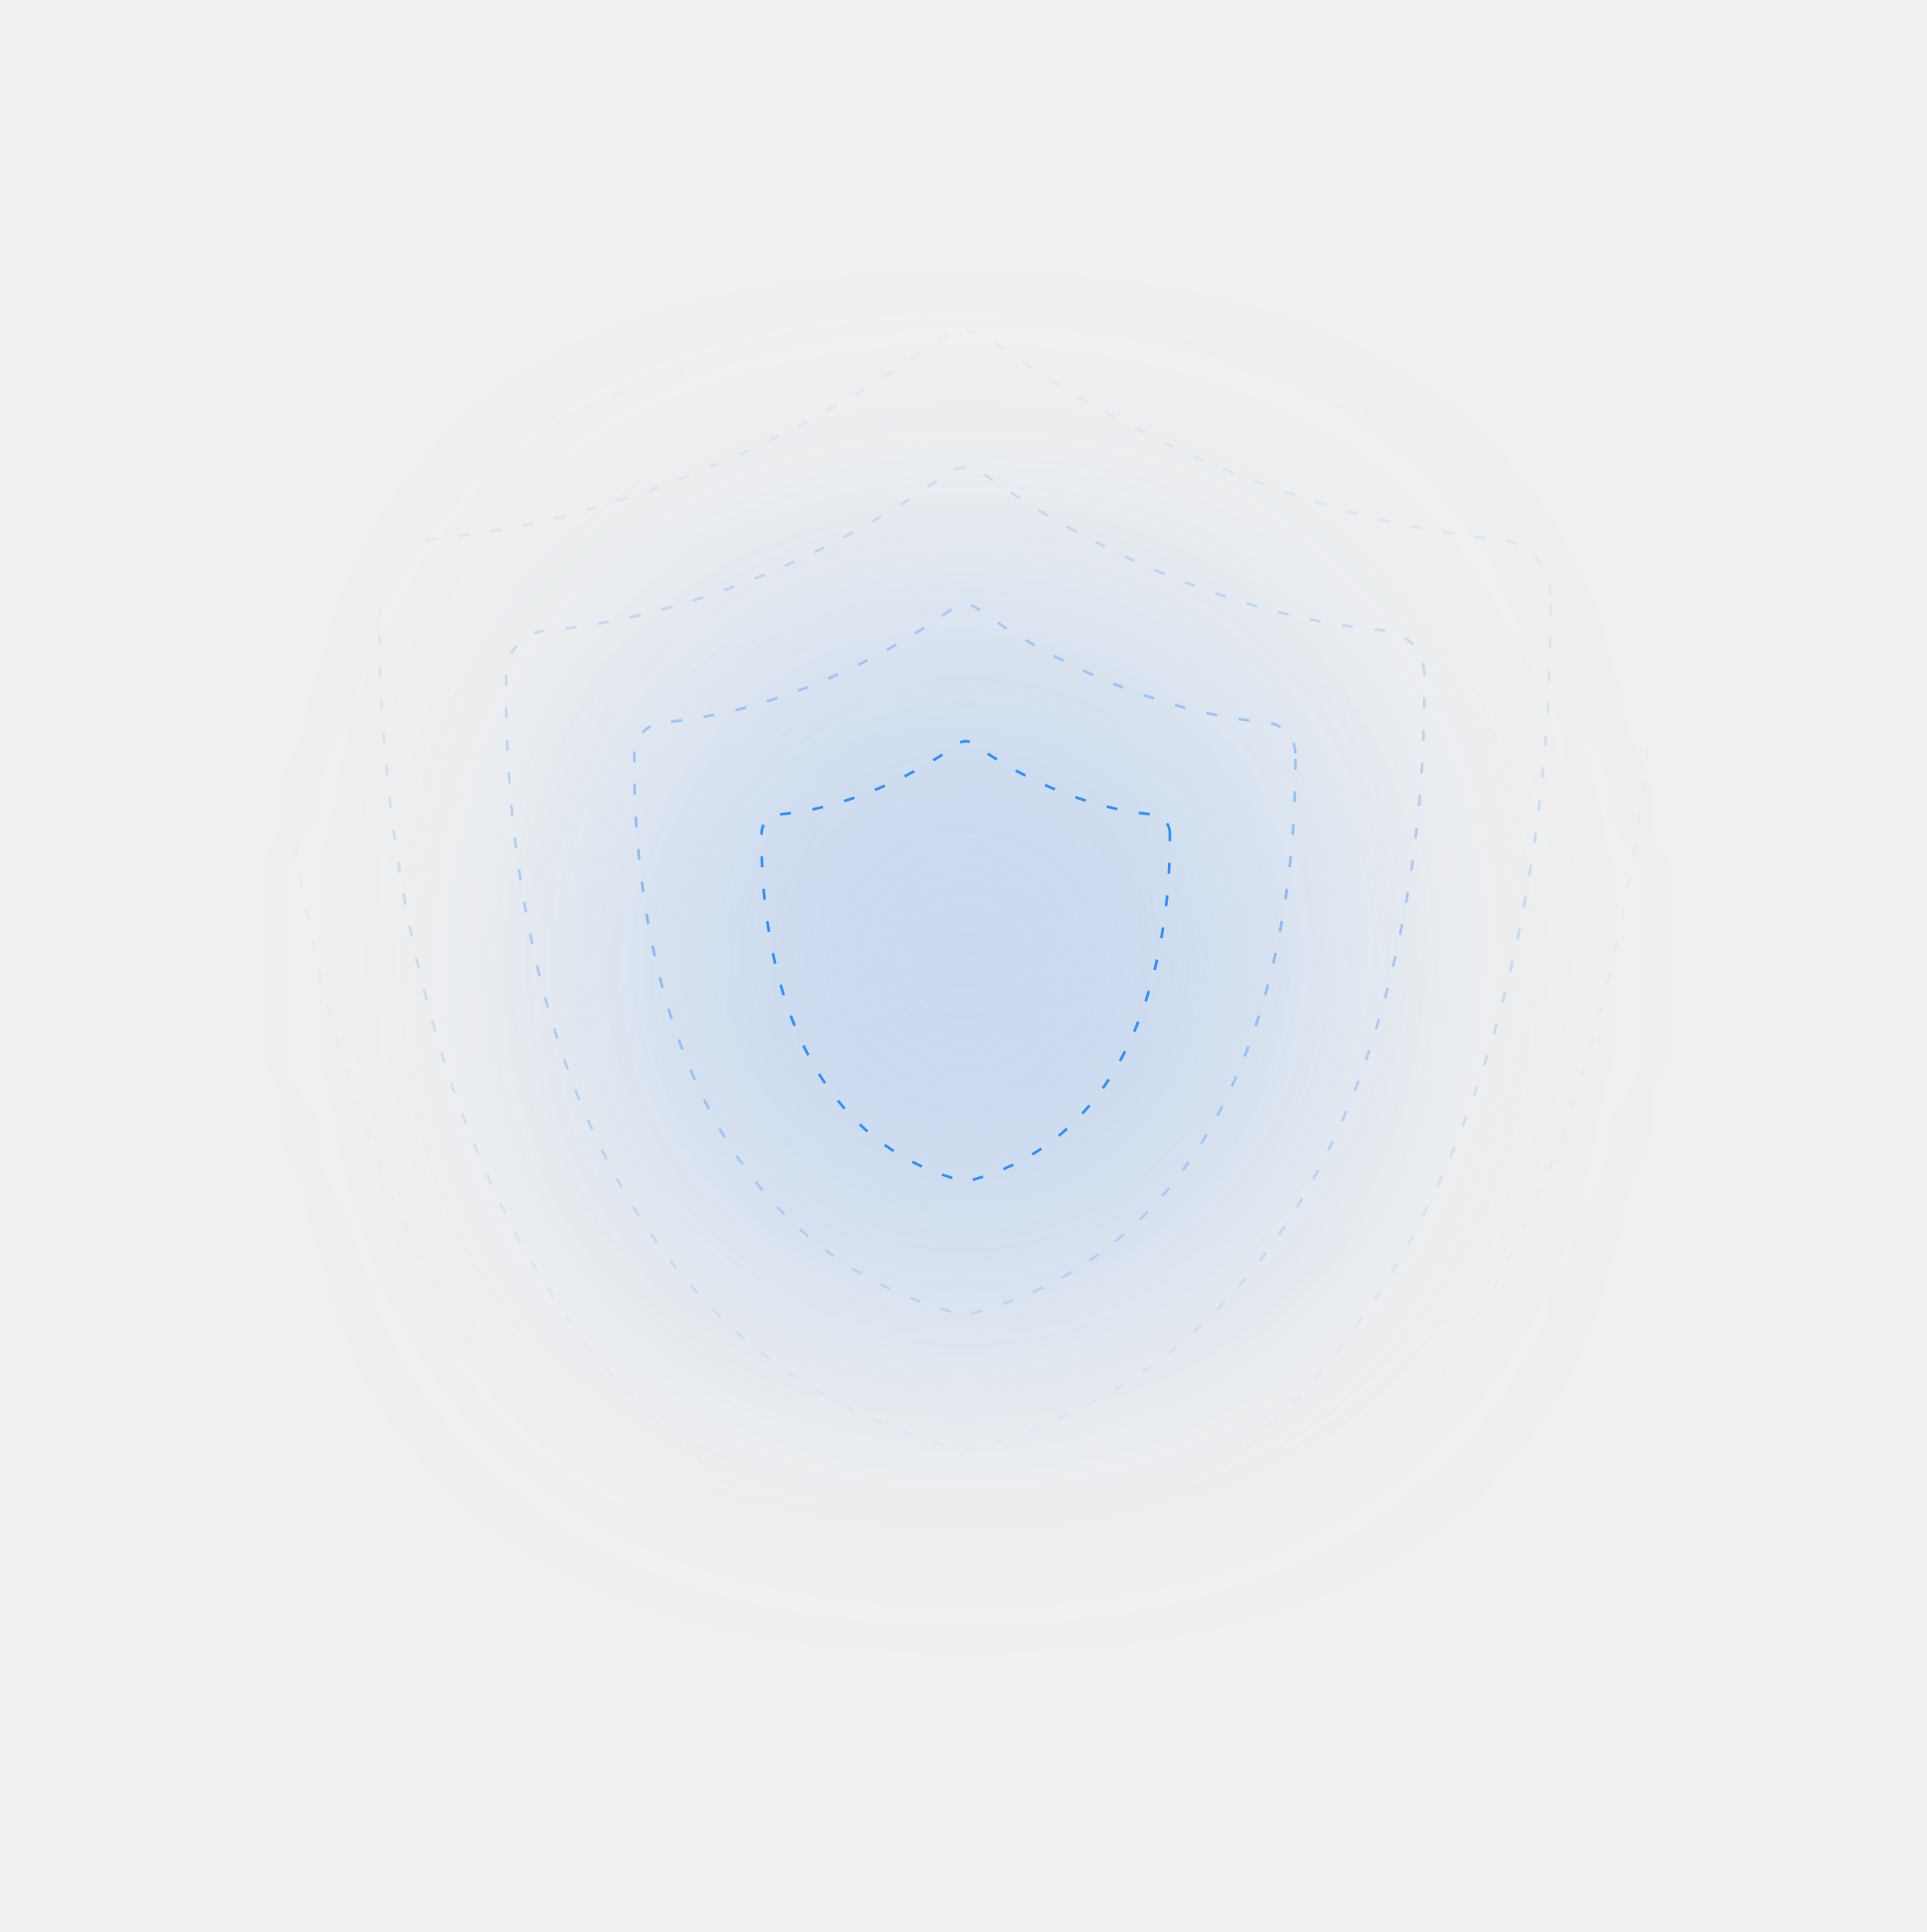
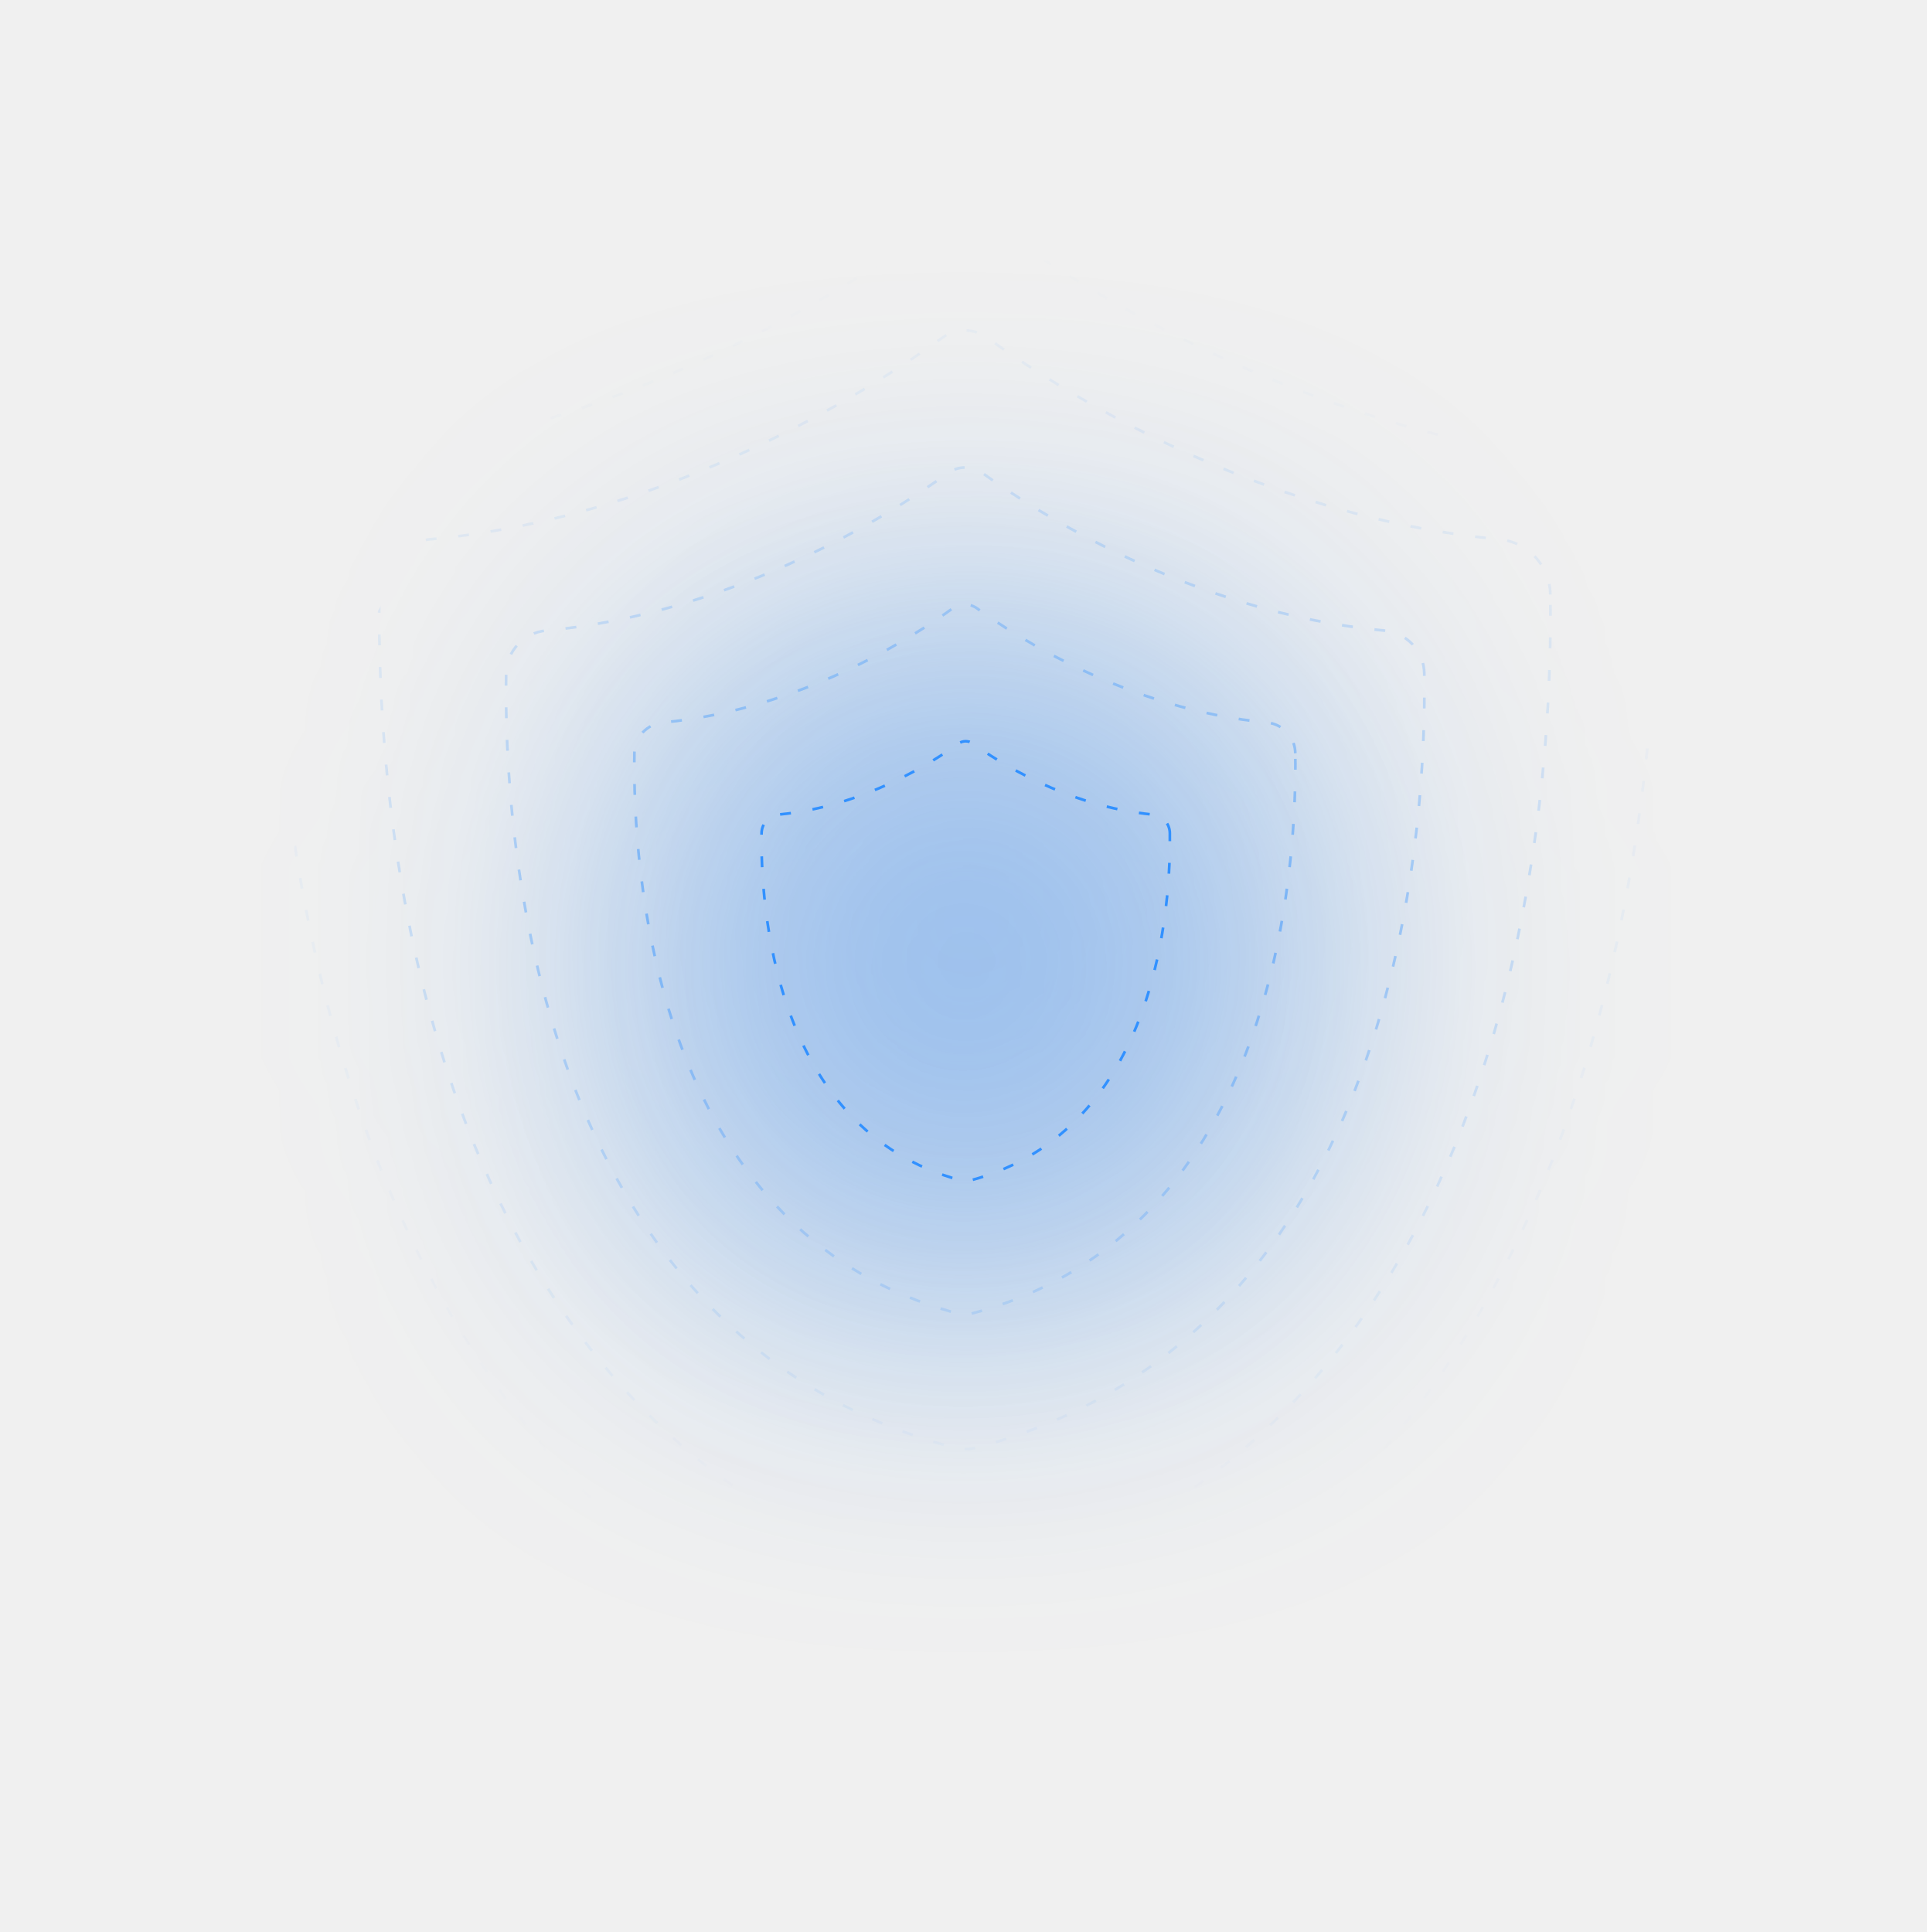
<svg xmlns="http://www.w3.org/2000/svg" width="709" height="711" viewBox="0 0 709 711" fill="none">
  <g opacity="0.4">
    <g filter="url(#filter0_f_1160)">
      <path d="M416.522 339.405C408.742 305.809 375.074 284.91 341.478 292.69C307.882 300.47 286.828 334.041 294.608 367.637C302.388 401.233 336.056 422.132 369.652 414.352C403.248 406.572 424.302 373.001 416.522 339.405Z" fill="url(#paint0_radial_1160)" />
-       <path d="M416.522 339.405C408.742 305.809 375.074 284.91 341.478 292.69C307.882 300.47 286.828 334.041 294.608 367.637C302.388 401.233 336.056 422.132 369.652 414.352C403.248 406.572 424.302 373.001 416.522 339.405Z" stroke="#D3E5FF" stroke-width="47.132" />
+       <path d="M416.522 339.405C408.742 305.809 375.074 284.91 341.478 292.69C307.882 300.47 286.828 334.041 294.608 367.637C302.388 401.233 336.056 422.132 369.652 414.352C403.248 406.572 424.302 373.001 416.522 339.405Z" stroke="#0070F3" stroke-width="47.132" />
    </g>
    <g style="mix-blend-mode:color" filter="url(#filter1_f_1160)">
      <rect width="116.031" height="115.896" rx="57.948" transform="matrix(-0.938454 0.345405 0.345405 0.938454 388.806 282.816)" fill="url(#paint1_radial_1160)" />
    </g>
    <g filter="url(#filter2_f_1160)">
      <path d="M402.795 354.009C418.238 334.526 414.964 306.213 395.481 290.77C375.998 275.326 347.685 278.601 332.241 298.083L312.121 323.467C296.677 342.95 299.952 371.263 319.434 386.706C338.917 402.15 367.231 398.875 382.674 379.393L402.795 354.009Z" fill="url(#paint2_angular_1160)" />
    </g>
    <g style="mix-blend-mode:lighten" filter="url(#filter3_f_1160)">
      <rect width="175.853" height="175.648" rx="87.824" transform="matrix(-1 -8.74228e-08 -8.74228e-08 1 442.435 268.993)" fill="#0761D1" />
    </g>
  </g>
  <mask id="mask0_1160" style="mask-type:alpha" maskUnits="userSpaceOnUse" x="105" y="95" width="516" height="516">
    <circle cx="363" cy="353" r="258" fill="url(#paint3_radial_1160)" />
  </mask>
  <g mask="url(#mask0_1160)">
    <g filter="url(#filter4_b_1160)">
      <mask id="path-6-inside-1_1160" fill="white">
        <path d="M430.924 306.578C430.875 302.761 427.937 299.607 424.137 299.259C392.556 296.304 366.783 279.425 358.286 273.251C356.51 271.957 354.104 271.957 352.328 273.251C343.848 279.425 318.075 296.304 286.493 299.259C282.693 299.607 279.772 302.761 279.706 306.578C279.324 331.49 283.324 416.068 353.407 434.889C354.651 435.221 355.962 435.221 357.207 434.889C427.29 416.085 431.29 331.49 430.924 306.578Z" />
      </mask>
      <path d="M430.924 306.578C430.875 302.761 427.937 299.607 424.137 299.259C392.556 296.304 366.783 279.425 358.286 273.251C356.51 271.957 354.104 271.957 352.328 273.251C343.848 279.425 318.075 296.304 286.493 299.259C282.693 299.607 279.772 302.761 279.706 306.578C279.324 331.49 283.324 416.068 353.407 434.889C354.651 435.221 355.962 435.221 357.207 434.889C427.29 416.085 431.29 331.49 430.924 306.578Z" stroke="#3291FF" stroke-width="2" stroke-dasharray="4 8" mask="url(#path-6-inside-1_1160)" />
    </g>
    <mask id="mask1_1160" style="mask-type:alpha" maskUnits="userSpaceOnUse" x="27" y="0" width="656" height="707">
      <mask id="path-8-inside-2_1160" fill="white">
        <path d="M682.915 148.742C682.699 132.194 669.959 118.523 653.478 117.012C516.513 104.205 404.737 31.033 367.887 4.268C360.186 -1.344 349.75 -1.344 342.049 4.268C305.27 31.033 193.495 104.205 56.53 117.012C40.048 118.523 27.38 132.194 27.093 148.742C25.437 256.737 42.783 623.389 346.727 704.979C352.125 706.418 357.811 706.418 363.209 704.979C667.153 623.461 684.498 256.737 682.915 148.742Z" />
      </mask>
-       <path d="M682.915 148.742C682.699 132.194 669.959 118.523 653.478 117.012C516.513 104.205 404.737 31.033 367.887 4.268C360.186 -1.344 349.75 -1.344 342.049 4.268C305.27 31.033 193.495 104.205 56.53 117.012C40.048 118.523 27.38 132.194 27.093 148.742C25.437 256.737 42.783 623.389 346.727 704.979C352.125 706.418 357.811 706.418 363.209 704.979C667.153 623.461 684.498 256.737 682.915 148.742Z" fill="url(#paint4_linear_1160)" stroke="#E3D7FC" stroke-width="2" mask="url(#path-8-inside-2_1160)" />
+       <path d="M682.915 148.742C682.699 132.194 669.959 118.523 653.478 117.012C516.513 104.205 404.737 31.033 367.887 4.268C360.186 -1.344 349.75 -1.344 342.049 4.268C305.27 31.033 193.495 104.205 56.53 117.012C40.048 118.523 27.38 132.194 27.093 148.742C25.437 256.737 42.783 623.389 346.727 704.979C352.125 706.418 357.811 706.418 363.209 704.979C667.153 623.461 684.498 256.737 682.915 148.742Z" fill="url(#paint4_linear_1160)" stroke="#0070F3" stroke-width="2" mask="url(#path-8-inside-2_1160)" />
    </mask>
    <g mask="url(#mask1_1160)">
      <g opacity="0.5">
        <mask id="path-9-inside-3_1160" fill="white">
          <path d="M477.086 277.17C477.005 271.023 472.263 265.946 466.126 265.384C415.133 260.627 373.518 233.449 359.799 223.508C356.932 221.423 353.046 221.423 350.179 223.508C336.486 233.449 294.871 260.627 243.878 265.384C237.742 265.946 233.025 271.023 232.918 277.17C232.302 317.282 238.76 453.467 351.921 483.772C353.93 484.307 356.047 484.307 358.057 483.772C471.218 453.494 477.675 317.282 477.086 277.17Z" />
        </mask>
        <path d="M477.086 277.17C477.005 271.023 472.263 265.946 466.126 265.384C415.133 260.627 373.518 233.449 359.799 223.508C356.932 221.423 353.046 221.423 350.179 223.508C336.486 233.449 294.871 260.627 243.878 265.384C237.742 265.946 233.025 271.023 232.918 277.17C232.302 317.282 238.76 453.467 351.921 483.772C353.93 484.307 356.047 484.307 358.057 483.772C471.218 453.494 477.675 317.282 477.086 277.17Z" stroke="#3291FF" stroke-width="2" stroke-dasharray="4 8" mask="url(#path-9-inside-3_1160)" />
      </g>
      <g opacity="0.4">
        <mask id="path-10-inside-4_1160" fill="white">
          <path d="M524.542 247.831C524.43 239.341 517.849 232.327 509.334 231.551C438.575 224.98 380.829 187.436 361.792 173.704C357.814 170.824 352.422 170.824 348.443 173.704C329.443 187.436 271.698 224.98 200.938 231.551C192.423 232.327 185.879 239.341 185.73 247.831C184.875 303.242 193.836 491.366 350.86 533.23C353.649 533.968 356.586 533.968 359.375 533.23C516.399 491.404 525.36 303.242 524.542 247.831Z" />
        </mask>
        <path d="M524.542 247.831C524.43 239.341 517.849 232.327 509.334 231.551C438.575 224.98 380.829 187.436 361.792 173.704C357.814 170.824 352.422 170.824 348.443 173.704C329.443 187.436 271.698 224.98 200.938 231.551C192.423 232.327 185.879 239.341 185.73 247.831C184.875 303.242 193.836 491.366 350.86 533.23C353.649 533.968 356.586 533.968 359.375 533.23C516.399 491.404 525.36 303.242 524.542 247.831Z" stroke="#3291FF" stroke-width="2" stroke-dasharray="4 8" mask="url(#path-10-inside-4_1160)" />
      </g>
      <g opacity="0.3">
        <mask id="path-11-inside-5_1160" fill="white">
          <path d="M570.919 218.794C570.777 207.919 562.388 198.936 551.536 197.943C461.35 189.527 387.75 141.442 363.486 123.854C358.415 120.166 351.543 120.166 346.472 123.854C322.255 141.442 248.655 189.527 158.469 197.943C147.616 198.936 139.275 207.919 139.085 218.794C137.995 289.762 149.417 530.705 349.552 584.322C353.107 585.267 356.851 585.267 360.405 584.322C560.541 530.752 571.962 289.762 570.919 218.794Z" />
        </mask>
        <path d="M570.919 218.794C570.777 207.919 562.388 198.936 551.536 197.943C461.35 189.527 387.75 141.442 363.486 123.854C358.415 120.166 351.543 120.166 346.472 123.854C322.255 141.442 248.655 189.527 158.469 197.943C147.616 198.936 139.275 207.919 139.085 218.794C137.995 289.762 149.417 530.705 349.552 584.322C353.107 585.267 356.851 585.267 360.405 584.322C560.541 530.752 571.962 289.762 570.919 218.794Z" stroke="#3291FF" stroke-width="2" stroke-dasharray="4 8" mask="url(#path-11-inside-5_1160)" />
      </g>
      <g opacity="0.1">
        <mask id="path-12-inside-6_1160" fill="white">
          <path d="M610.269 194.277C610.101 181.416 600.184 170.793 587.354 169.618C480.732 159.665 393.719 102.8 365.033 81.999C359.038 77.638 350.913 77.638 344.918 81.999C316.288 102.8 229.275 159.665 122.653 169.618C109.822 170.793 99.961 181.416 99.737 194.277C98.448 278.205 111.951 563.145 348.56 626.553C352.762 627.671 357.189 627.671 361.391 626.553C598 563.201 611.502 278.204 610.269 194.277Z" />
        </mask>
        <path d="M610.269 194.277C610.101 181.416 600.184 170.793 587.354 169.618C480.732 159.665 393.719 102.8 365.033 81.999C359.038 77.638 350.913 77.638 344.918 81.999C316.288 102.8 229.275 159.665 122.653 169.618C109.822 170.793 99.961 181.416 99.737 194.277C98.448 278.205 111.951 563.145 348.56 626.553C352.762 627.671 357.189 627.671 361.391 626.553C598 563.201 611.502 278.204 610.269 194.277Z" stroke="#3291FF" stroke-width="2" stroke-dasharray="4 8" mask="url(#path-12-inside-6_1160)" />
      </g>
      <g opacity="0.1">
        <mask id="path-13-inside-7_1160" fill="white">
          <path d="M657.691 164.503C657.492 149.232 645.732 136.616 630.519 135.221C504.089 123.402 400.912 55.875 366.897 31.174C359.788 25.995 350.154 25.995 343.046 31.174C309.096 55.875 205.919 123.402 79.49 135.221C64.275 136.616 52.583 149.232 52.317 164.503C50.789 264.168 66.8 602.534 347.364 677.831C352.347 679.159 357.595 679.159 362.578 677.831C643.142 602.602 659.153 264.167 657.691 164.503Z" />
        </mask>
        <path d="M657.691 164.503C657.492 149.232 645.732 136.616 630.519 135.221C504.089 123.402 400.912 55.875 366.897 31.174C359.788 25.995 350.154 25.995 343.046 31.174C309.096 55.875 205.919 123.402 79.49 135.221C64.275 136.616 52.583 149.232 52.317 164.503C50.789 264.168 66.8 602.534 347.364 677.831C352.347 679.159 357.595 679.159 362.578 677.831C643.142 602.602 659.153 264.167 657.691 164.503Z" stroke="#3291FF" stroke-width="2" stroke-dasharray="4 8" mask="url(#path-13-inside-7_1160)" />
      </g>
    </g>
  </g>
  <defs>
    <filter id="filter0_f_1160" x="44.79" y="42.867" width="621.551" height="621.309" filterUnits="userSpaceOnUse" color-interpolation-filters="sRGB">
      <feFlood flood-opacity="0" result="BackgroundImageFix" />
      <feBlend mode="normal" in="SourceGraphic" in2="BackgroundImageFix" result="shape" />
      <feGaussianBlur stdDeviation="112.314" result="effect1_foregroundBlur_1160" />
    </filter>
    <filter id="filter1_f_1160" x="80.304" y="83.218" width="548.144" height="548.039" filterUnits="userSpaceOnUse" color-interpolation-filters="sRGB">
      <feFlood flood-opacity="0" result="BackgroundImageFix" />
      <feBlend mode="normal" in="SourceGraphic" in2="BackgroundImageFix" result="shape" />
      <feGaussianBlur stdDeviation="108.026" result="effect1_foregroundBlur_1160" />
    </filter>
    <filter id="filter2_f_1160" x="21.772" y="0.421" width="671.372" height="676.634" filterUnits="userSpaceOnUse" color-interpolation-filters="sRGB">
      <feFlood flood-opacity="0" result="BackgroundImageFix" />
      <feBlend mode="normal" in="SourceGraphic" in2="BackgroundImageFix" result="shape" />
      <feGaussianBlur stdDeviation="140.304" result="effect1_foregroundBlur_1160" />
    </filter>
    <filter id="filter3_f_1160" x="0.855" y="3.266" width="707.307" height="707.102" filterUnits="userSpaceOnUse" color-interpolation-filters="sRGB">
      <feFlood flood-opacity="0" result="BackgroundImageFix" />
      <feBlend mode="normal" in="SourceGraphic" in2="BackgroundImageFix" result="shape" />
      <feGaussianBlur stdDeviation="132.863" result="effect1_foregroundBlur_1160" />
    </filter>
    <filter id="filter4_b_1160" x="262.566" y="255.162" width="185.497" height="197.095" filterUnits="userSpaceOnUse" color-interpolation-filters="sRGB">
      <feFlood flood-opacity="0" result="BackgroundImageFix" />
      <feGaussianBlur in="BackgroundImage" stdDeviation="8.559" />
      <feComposite in2="SourceAlpha" operator="in" result="effect1_backgroundBlur_1160" />
      <feBlend mode="normal" in="SourceGraphic" in2="effect1_backgroundBlur_1160" result="shape" />
    </filter>
    <radialGradient id="paint0_radial_1160" cx="0" cy="0" r="1" gradientUnits="userSpaceOnUse" gradientTransform="translate(382.152 346.148) rotate(77.5609) scale(271.851 272.417)">
      <stop stop-color="#0070F3" />
-       <stop offset="1" stop-color="#D3E5FF" />
+       <stop offset="1" stop-color="#0070F3" />
    </radialGradient>
    <radialGradient id="paint1_radial_1160" cx="0" cy="0" r="1" gradientUnits="userSpaceOnUse" gradientTransform="translate(58.0157 57.9482) rotate(90) scale(57.9482 58.0157)">
      <stop stop-color="#0761D1" />
-       <stop offset="1" stop-color="#D3E5FF" />
+       <stop offset="1" stop-color="#0070F3" />
    </radialGradient>
    <radialGradient id="paint2_angular_1160" cx="0" cy="0" r="1" gradientUnits="userSpaceOnUse" gradientTransform="translate(357.458 338.738) rotate(128.403) scale(61.2106 45.0153)">
      <stop stop-color="#0761D1" />
-       <stop offset="1" stop-color="#D3E5FF" />
+       <stop offset="1" stop-color="#0070F3" />
    </radialGradient>
    <radialGradient id="paint3_radial_1160" cx="0" cy="0" r="1" gradientUnits="userSpaceOnUse" gradientTransform="translate(363 353) rotate(90) scale(361.036)">
-       <stop offset="0.399" stop-color="#C4C4C4" />
-       <stop offset="1" stop-color="#C4C4C4" stop-opacity="0" />
+       <stop offset="0.399" stop-color="#0070F3" />
+       <stop offset="1" stop-color="#0070F3" stop-opacity="0" />
    </radialGradient>
    <linearGradient id="paint4_linear_1160" x1="355" y1="0.059" x2="355" y2="706.059" gradientUnits="userSpaceOnUse">
-       <stop offset="0.064" stop-color="#C4C4C4" stop-opacity="0" />
-       <stop offset="0.477" stop-color="#C4C4C4" />
-       <stop offset="0.789" stop-color="#C4C4C4" stop-opacity="0" />
+       <stop offset="0.064" stop-color="#0070F3" stop-opacity="0" />
+       <stop offset="0.477" stop-color="#0070F3" />
+       <stop offset="0.789" stop-color="#0070F3" stop-opacity="0" />
    </linearGradient>
  </defs>
</svg>
